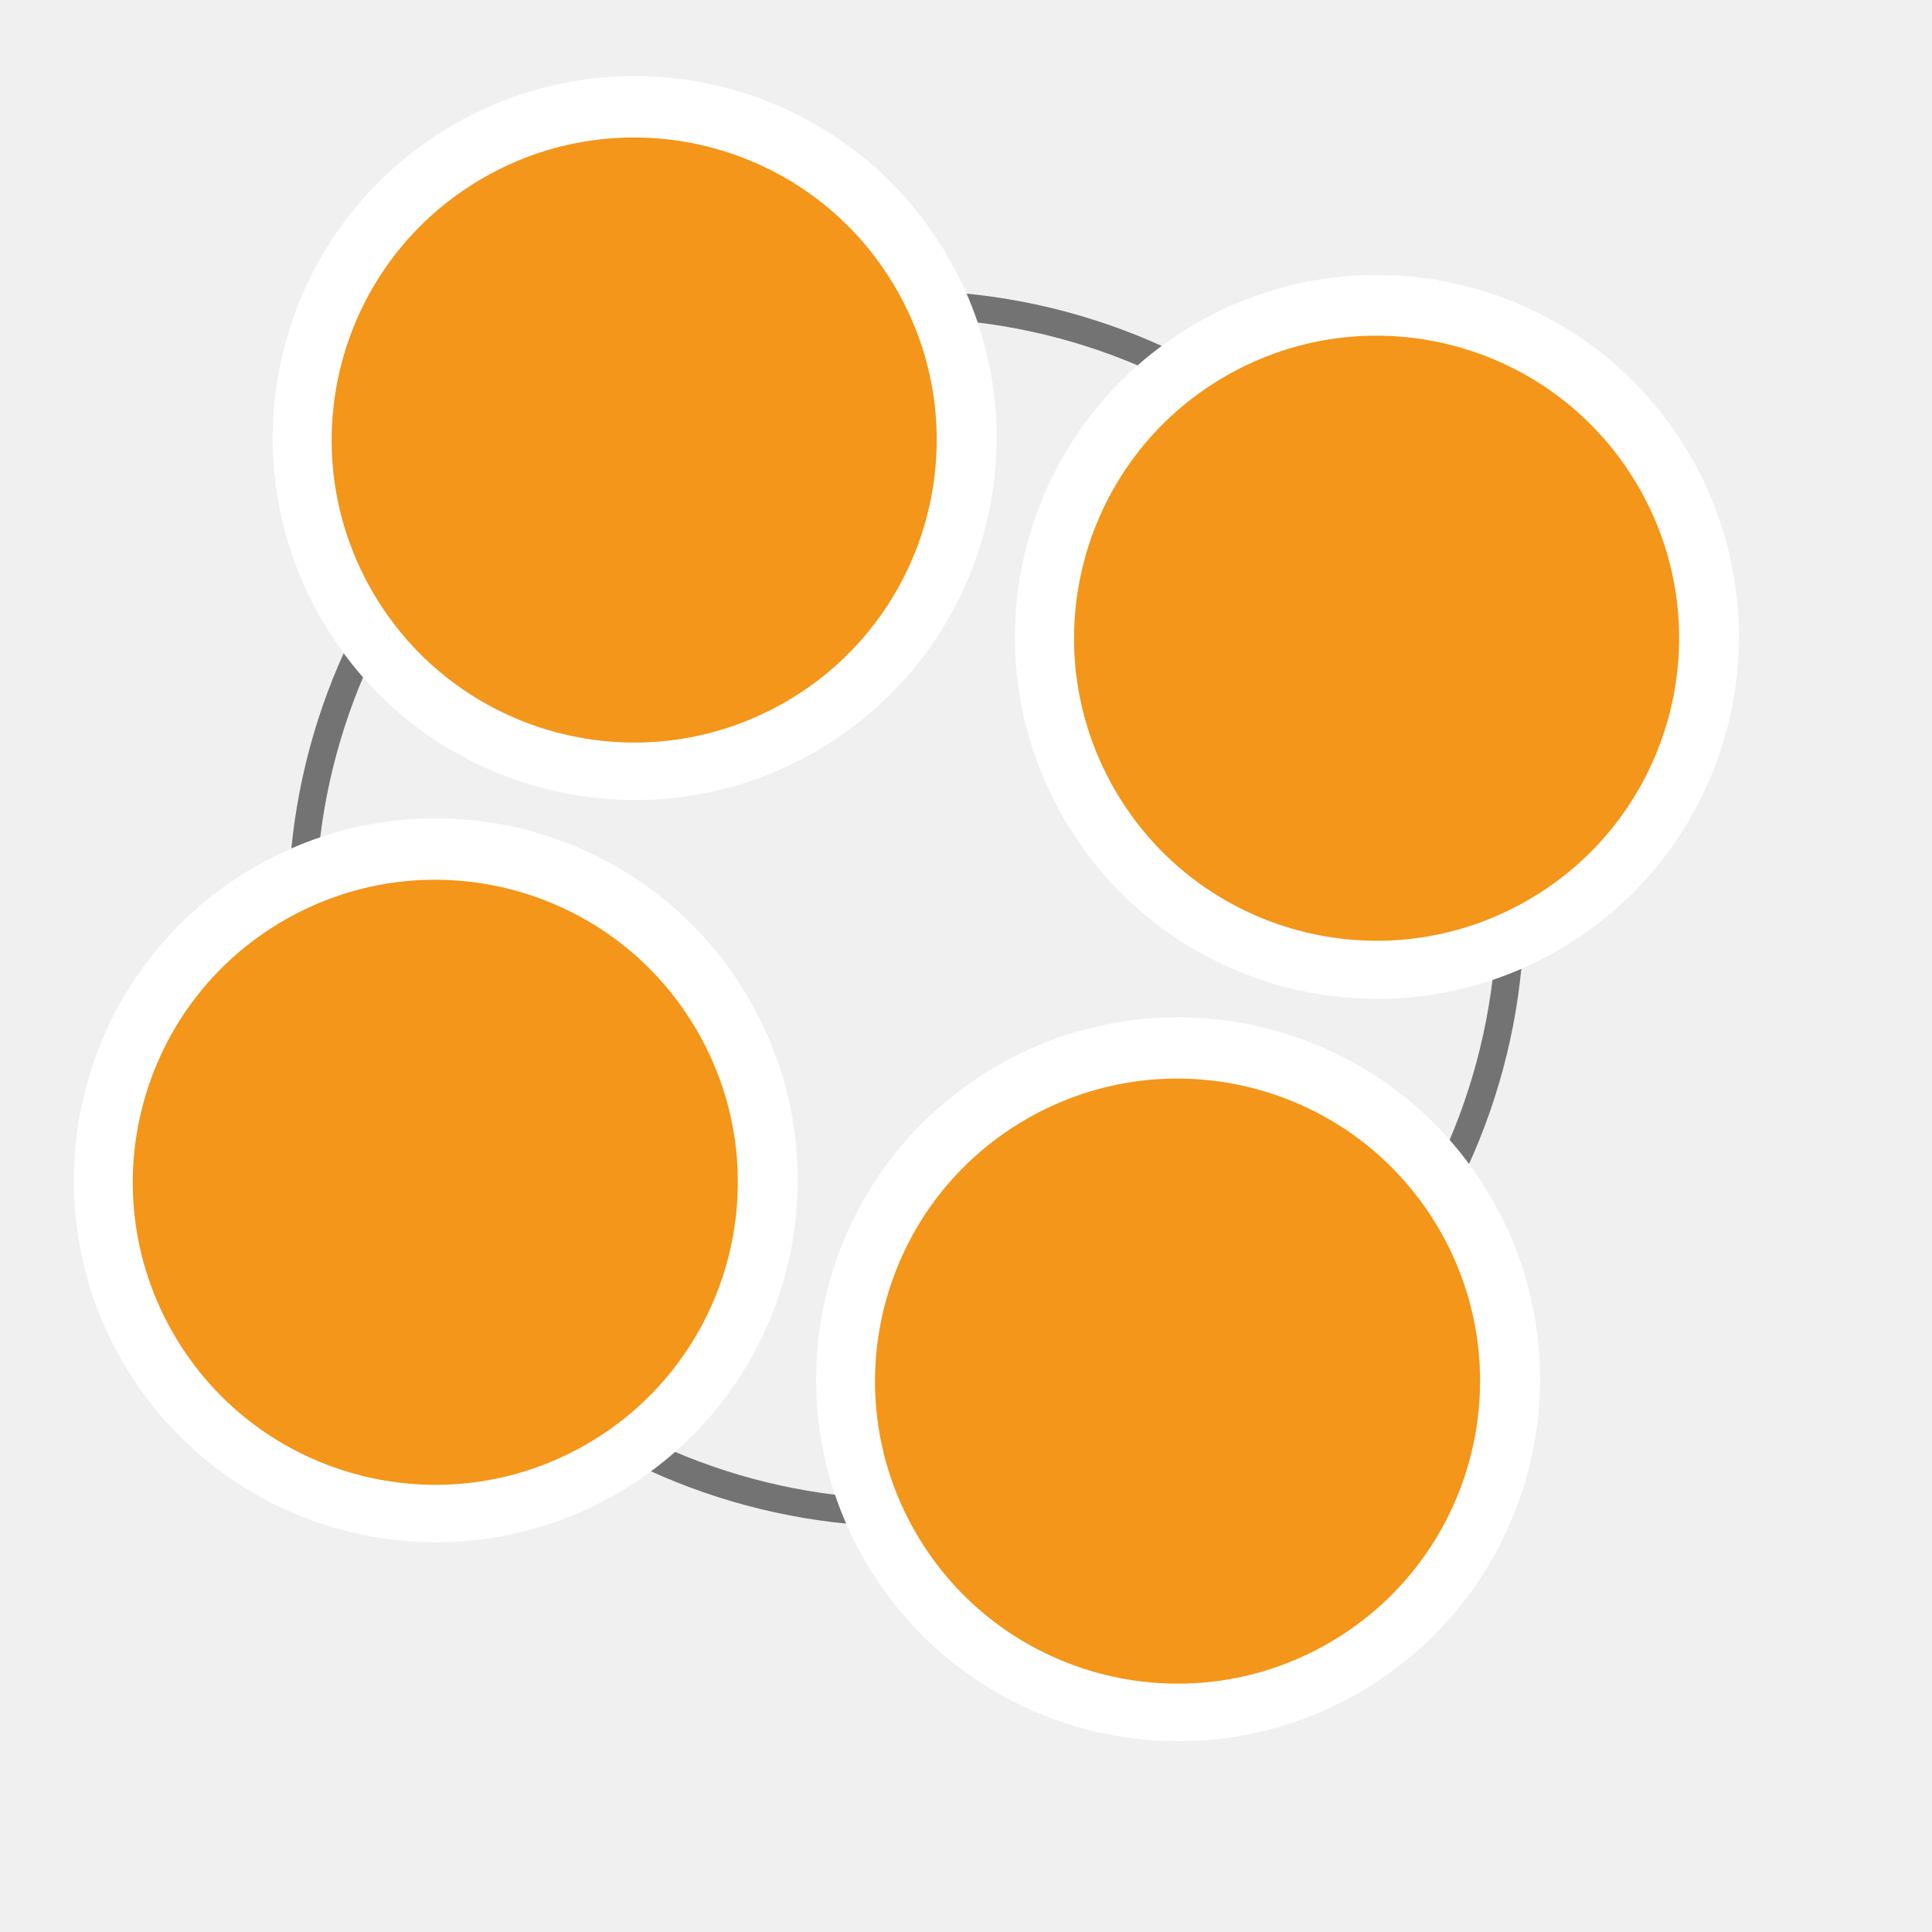
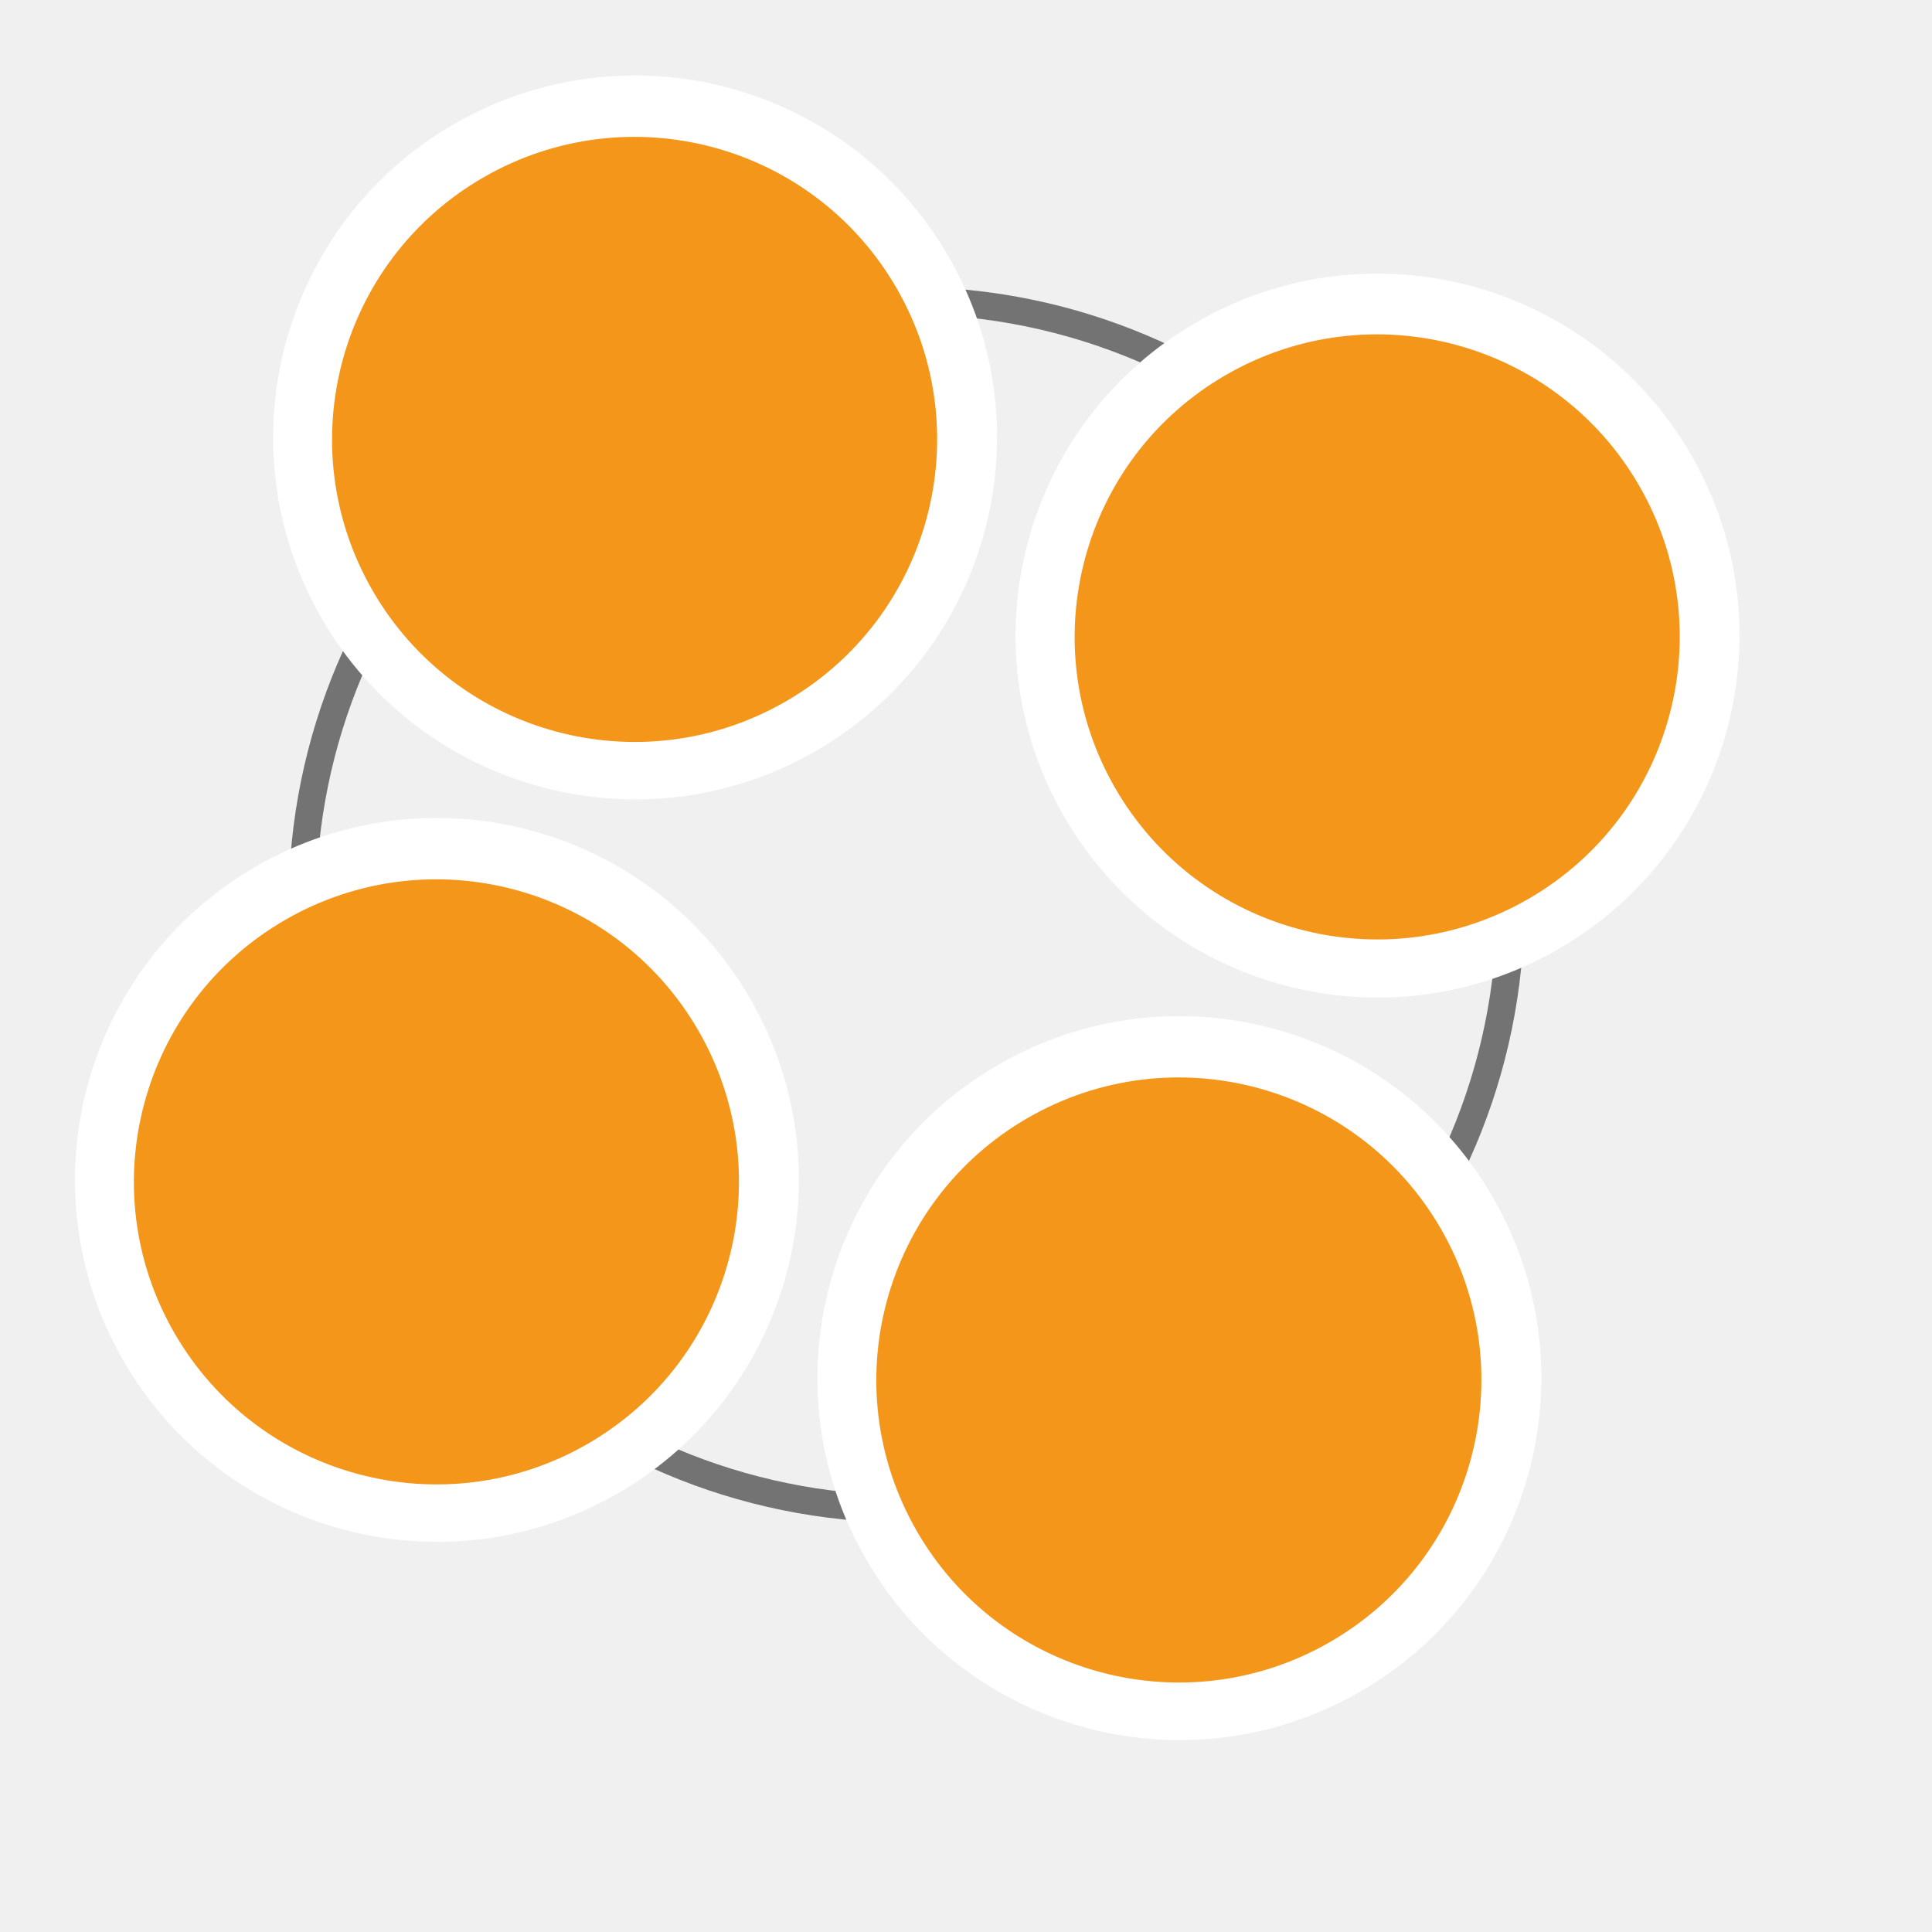
<svg xmlns="http://www.w3.org/2000/svg" width="128" height="128" version="1.0" viewBox="0 0 128 128">
  <style type="text/css">.st0{fill:#FFFFFF;fill-opacity:1.0;}.st1{fill:#F39619;fill-opacity:1.0;}.st2{fill:#000;fill-opacity:1.0;}</style>
-   <circle transform="rotate(60.055)" cx="82.137" cy="-21.983" r="40.027" style="fill:none;stroke-width:1.819;stroke:#737373" />
-   <circle transform="rotate(60.055)" cx="46.137" cy="-21.949" r="23.978" style="fill:#fff;stroke-width:1.196" />
-   <circle transform="rotate(60.055)" cx="46.234" cy="-21.855" r="20.041" style="fill:#f39619" />
-   <circle transform="rotate(60.055)" cx="82.102" cy="-57.983" r="23.978" style="fill:#fff;stroke-width:1.196" />
-   <circle transform="rotate(60.055)" cx="82.165" cy="-57.92" r="20.041" style="fill:#f39619" />
-   <circle transform="rotate(60.055)" cx="118.14" cy="-22.018" r="23.978" style="fill:#fff;stroke-width:1.196" />
-   <circle transform="rotate(60.055)" cx="118.23" cy="-21.925" r="20.041" style="fill:#f39619" />
-   <circle transform="rotate(60.055)" cx="82.172" cy="14.017" r="23.978" style="fill:#fff;stroke-width:1.196" />
-   <circle transform="rotate(60.055)" cx="82.269" cy="14.11" r="20.041" style="fill:#f39619" />
+   <circle cx="60.058" cy="59.942" r="40.027" style="fill:none;stroke-width:1.819;stroke:#737373" />
+   <g class="st0">
+     <circle transform="rotate(60)" cx="46.137" cy="-21.949" r="23.978" />
+     <circle transform="rotate(60)" cx="82.102" cy="-57.983" r="23.978" />
+     <circle transform="rotate(60)" cx="118.14" cy="-22.018" r="23.978" />
+     <circle transform="rotate(60)" cx="82.172" cy="14.017" r="23.978" />
+   </g>
+   <g class="st1">
+     <circle transform="rotate(60)" cx="46.234" cy="-21.855" r="20.041" />
+     <circle transform="rotate(60)" cx="82.165" cy="-57.92" r="20.041" />
+     <circle transform="rotate(60)" cx="118.23" cy="-21.925" r="20.041" />
+     <circle transform="rotate(60)" cx="82.269" cy="14.11" r="20.041" />
+   </g>
</svg>
